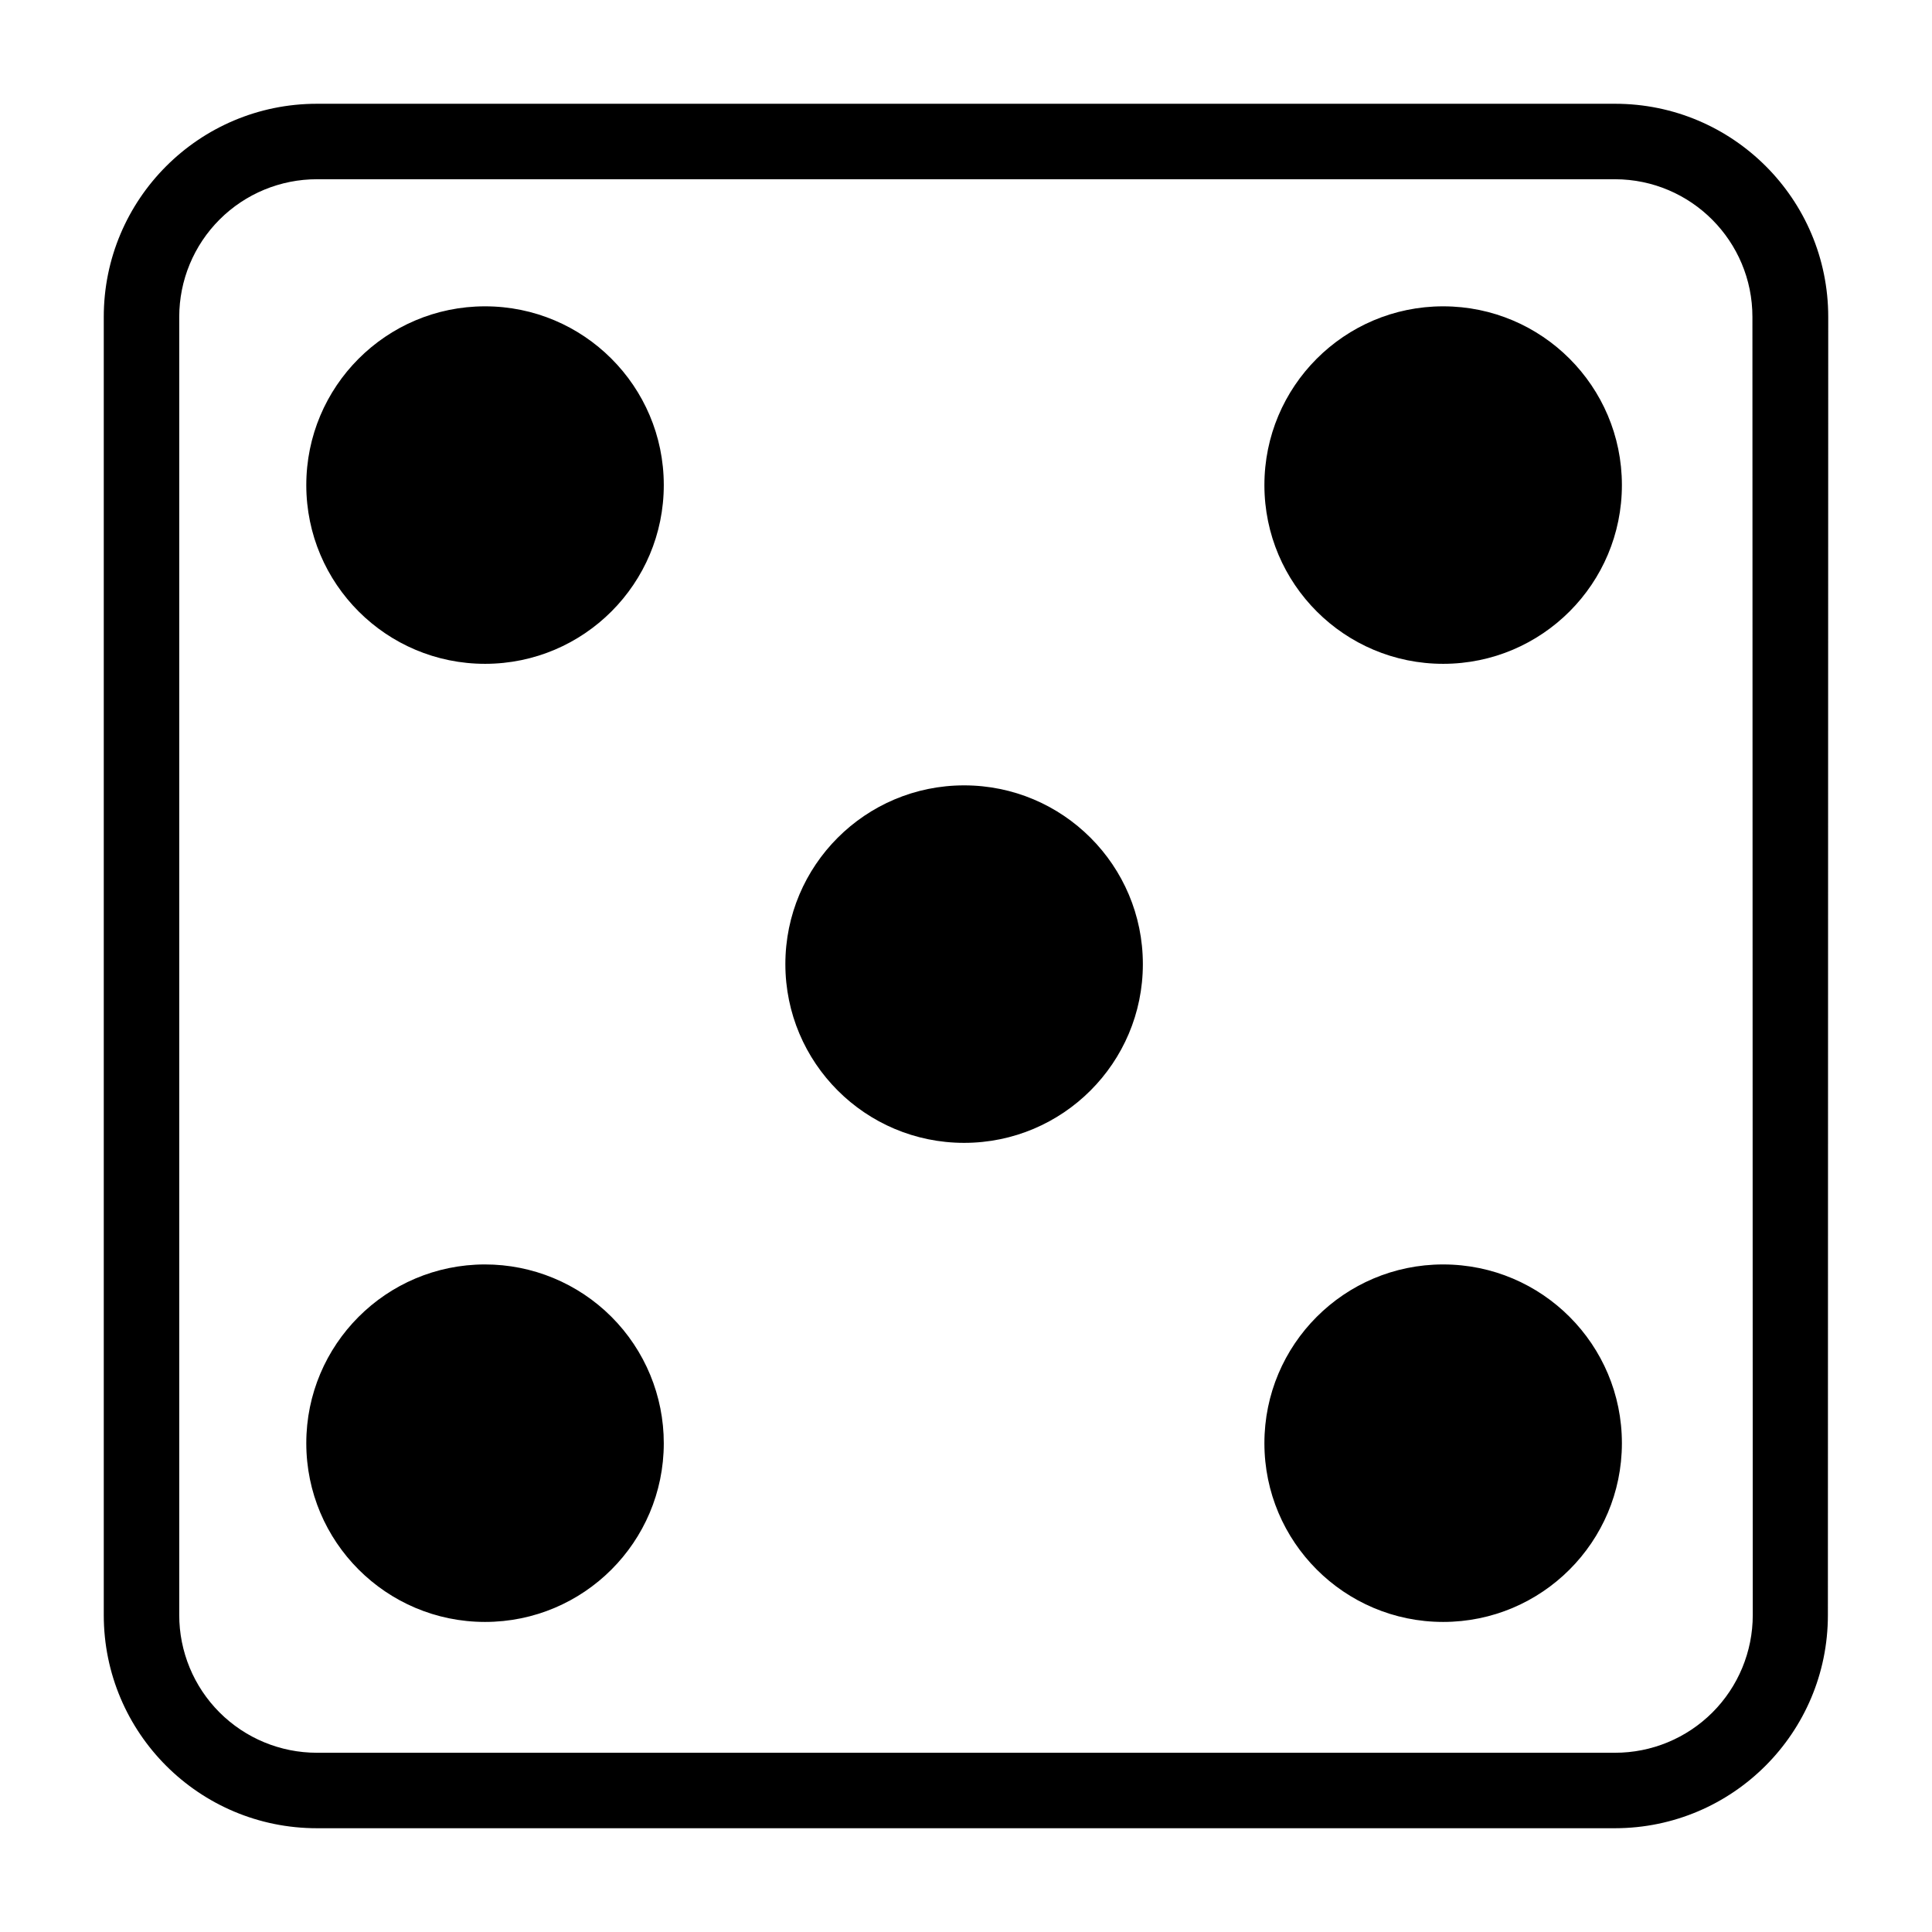
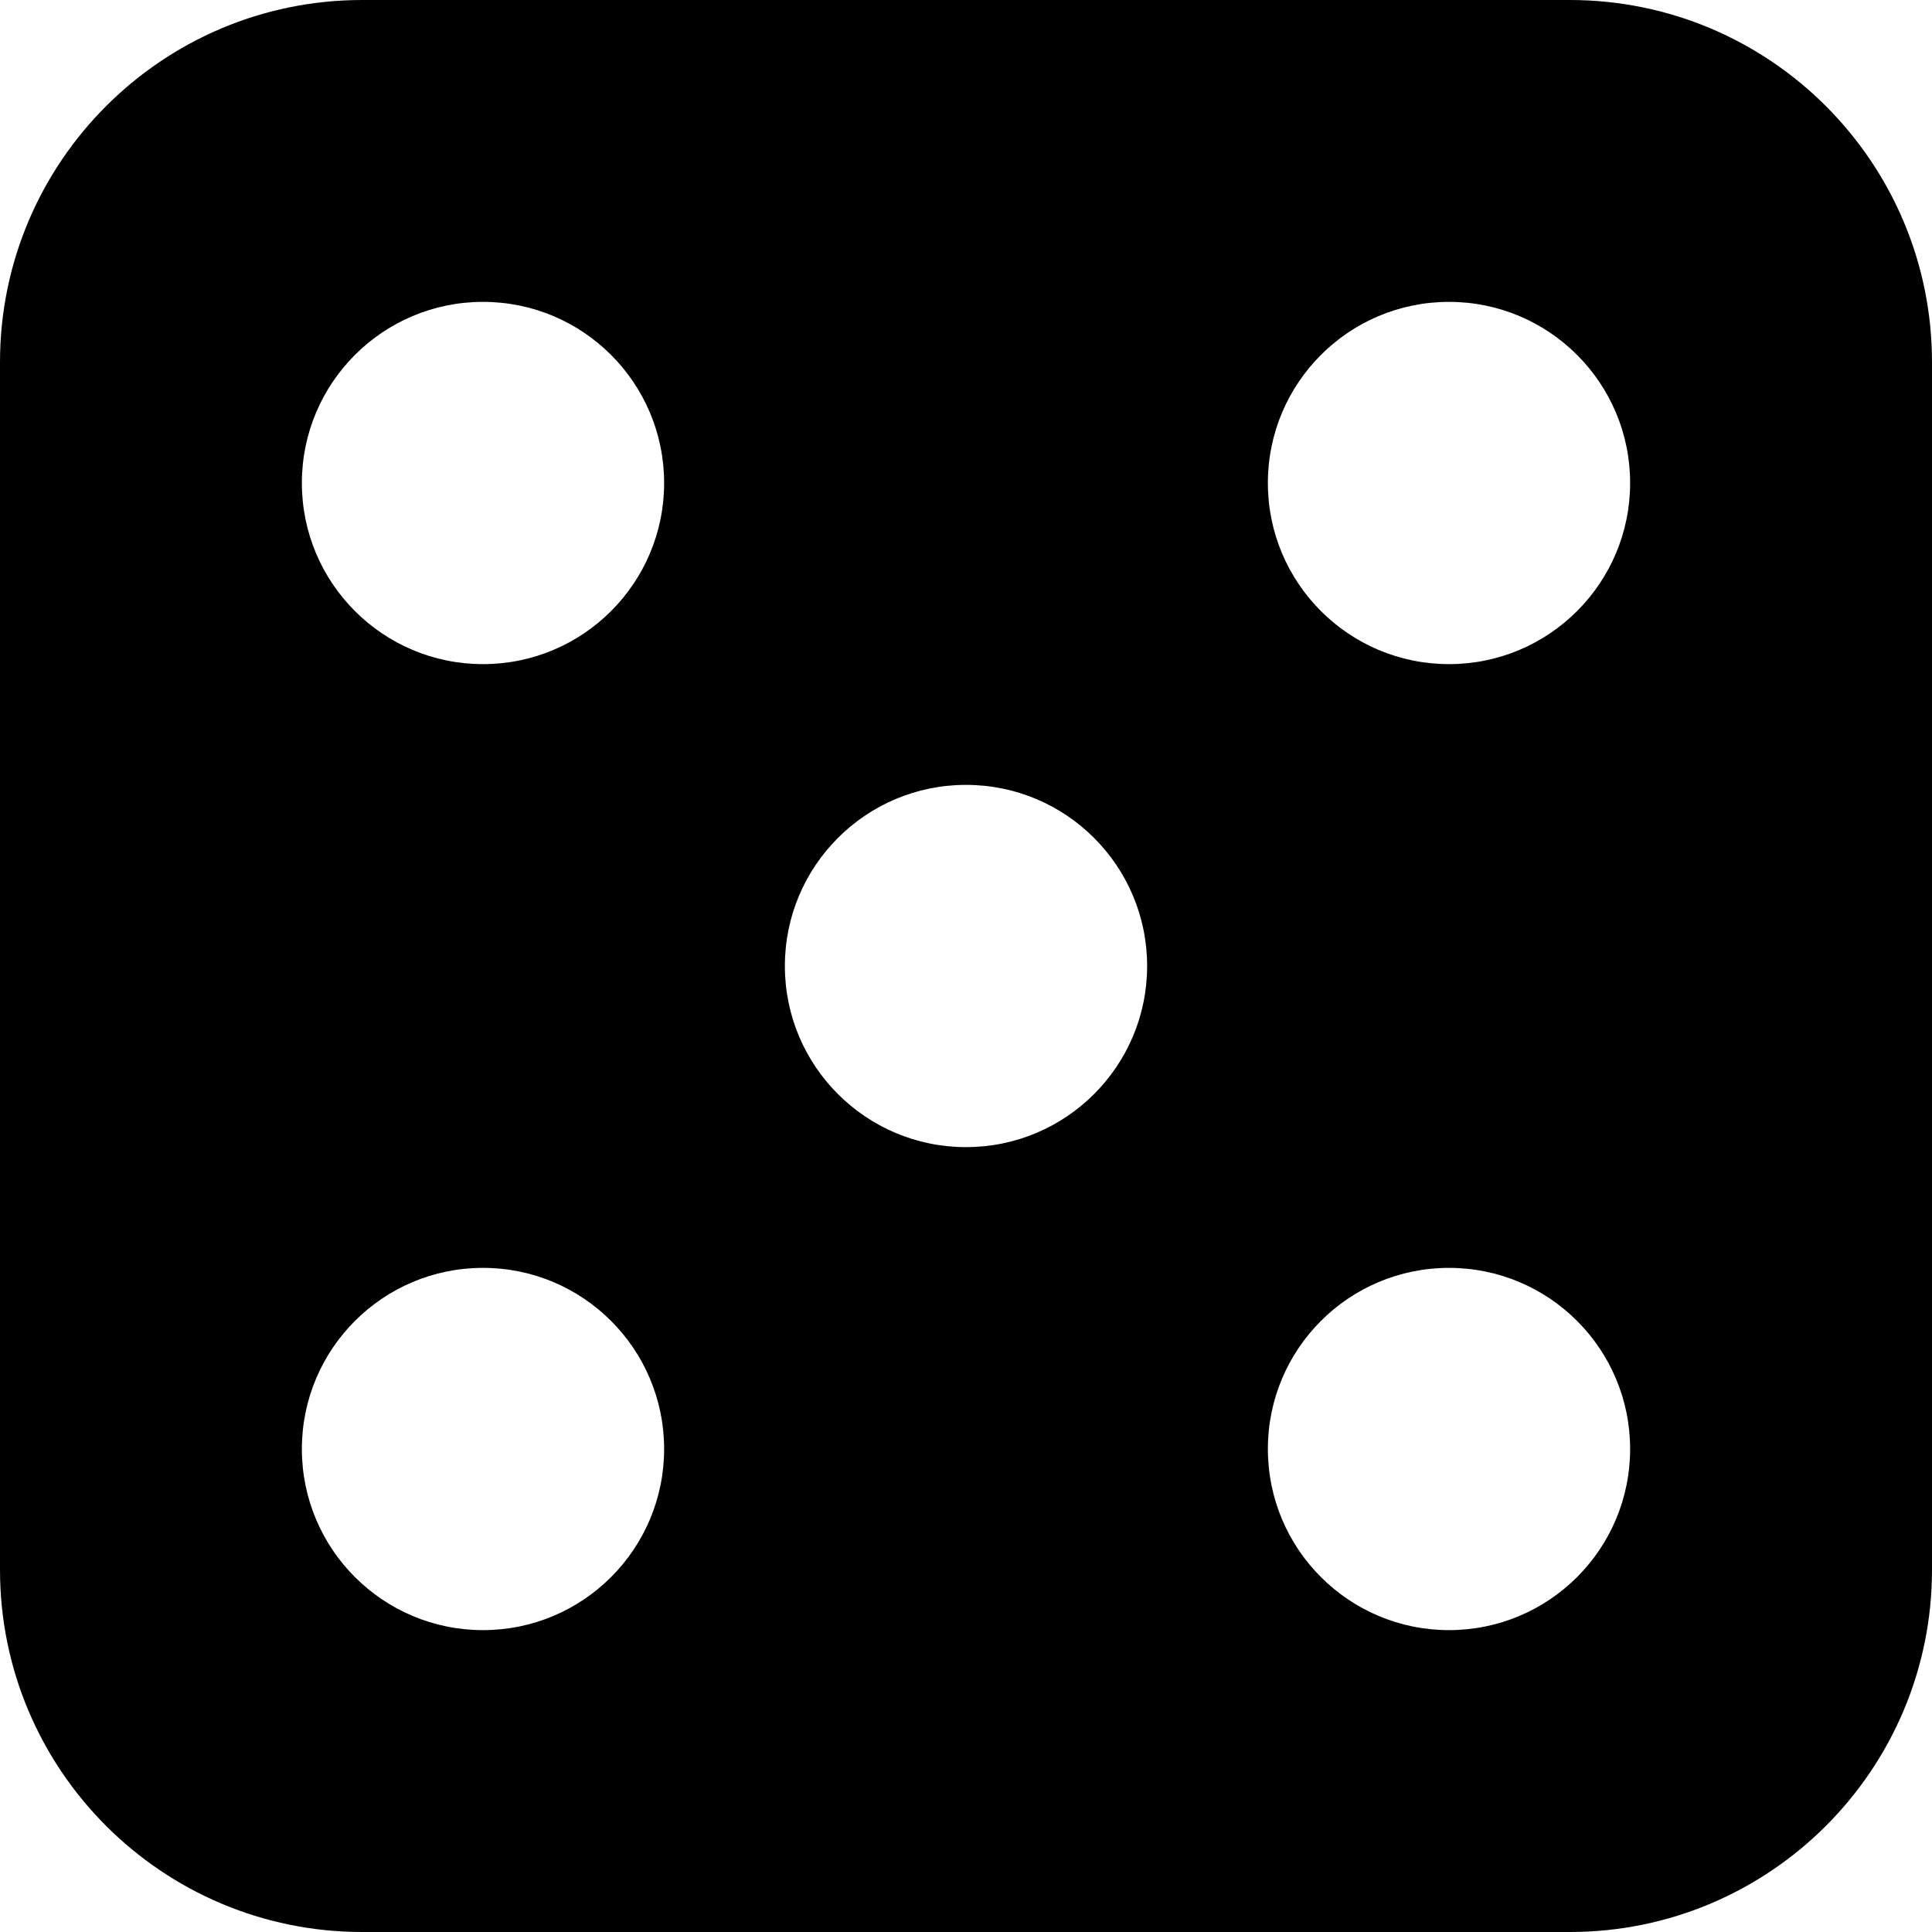
- <svg xmlns="http://www.w3.org/2000/svg" width="512px" height="512px" viewBox="0 0 512 512">
-   <path fill="#000" d="M302.87 255.5a47.37 47.37 0 1 1-47.37-47.37 47.37 47.37 0 0 1 47.37 47.37zM128.5 81.18a47.37 47.37 0 1 0 47.41 47.32 47.37 47.37 0 0 0-47.41-47.32zm253.91 0a47.37 47.37 0 1 0 47.41 47.32 47.37 47.37 0 0 0-47.32-47.32zM128.5 335.09a47.37 47.37 0 1 0 47.41 47.41 47.37 47.37 0 0 0-47.41-47.41zm253.91 0a47.37 47.37 0 1 0 47.41 47.41 47.37 47.37 0 0 0-47.32-47.41zm102 92.93a56.48 56.48 0 0 1-56.39 56.48h-344a56.48 56.48 0 0 1-56.52-56.48v-344A56.48 56.48 0 0 1 83.98 27.5h344a56.48 56.48 0 0 1 56.52 56.48zm-20-344a36.48 36.48 0 0 0-36.39-36.52h-344A36.48 36.48 0 0 0 47.5 83.98v344a36.48 36.48 0 0 0 36.48 36.52h344a36.48 36.48 0 0 0 36.52-36.48z" class="cls-1" />
+ <svg xmlns="http://www.w3.org/2000/svg" width="16px" height="16px" viewBox="0 0 16 16" fill="currentColor" class="bi bi-dice-5-fill">
+   <path d="M3 0a3 3 0 0 0-3 3v10a3 3 0 0 0 3 3h10a3 3 0 0 0 3-3V3a3 3 0 0 0-3-3H3zm2.5 4a1.5 1.5 0 1 1-3 0 1.5 1.5 0 0 1 3 0zm8 0a1.5 1.5 0 1 1-3 0 1.5 1.5 0 0 1 3 0zM12 13.5a1.5 1.5 0 1 1 0-3 1.5 1.5 0 0 1 0 3zM5.5 12a1.5 1.5 0 1 1-3 0 1.5 1.5 0 0 1 3 0zM8 9.5a1.5 1.5 0 1 1 0-3 1.5 1.5 0 0 1 0 3z" />
</svg>
